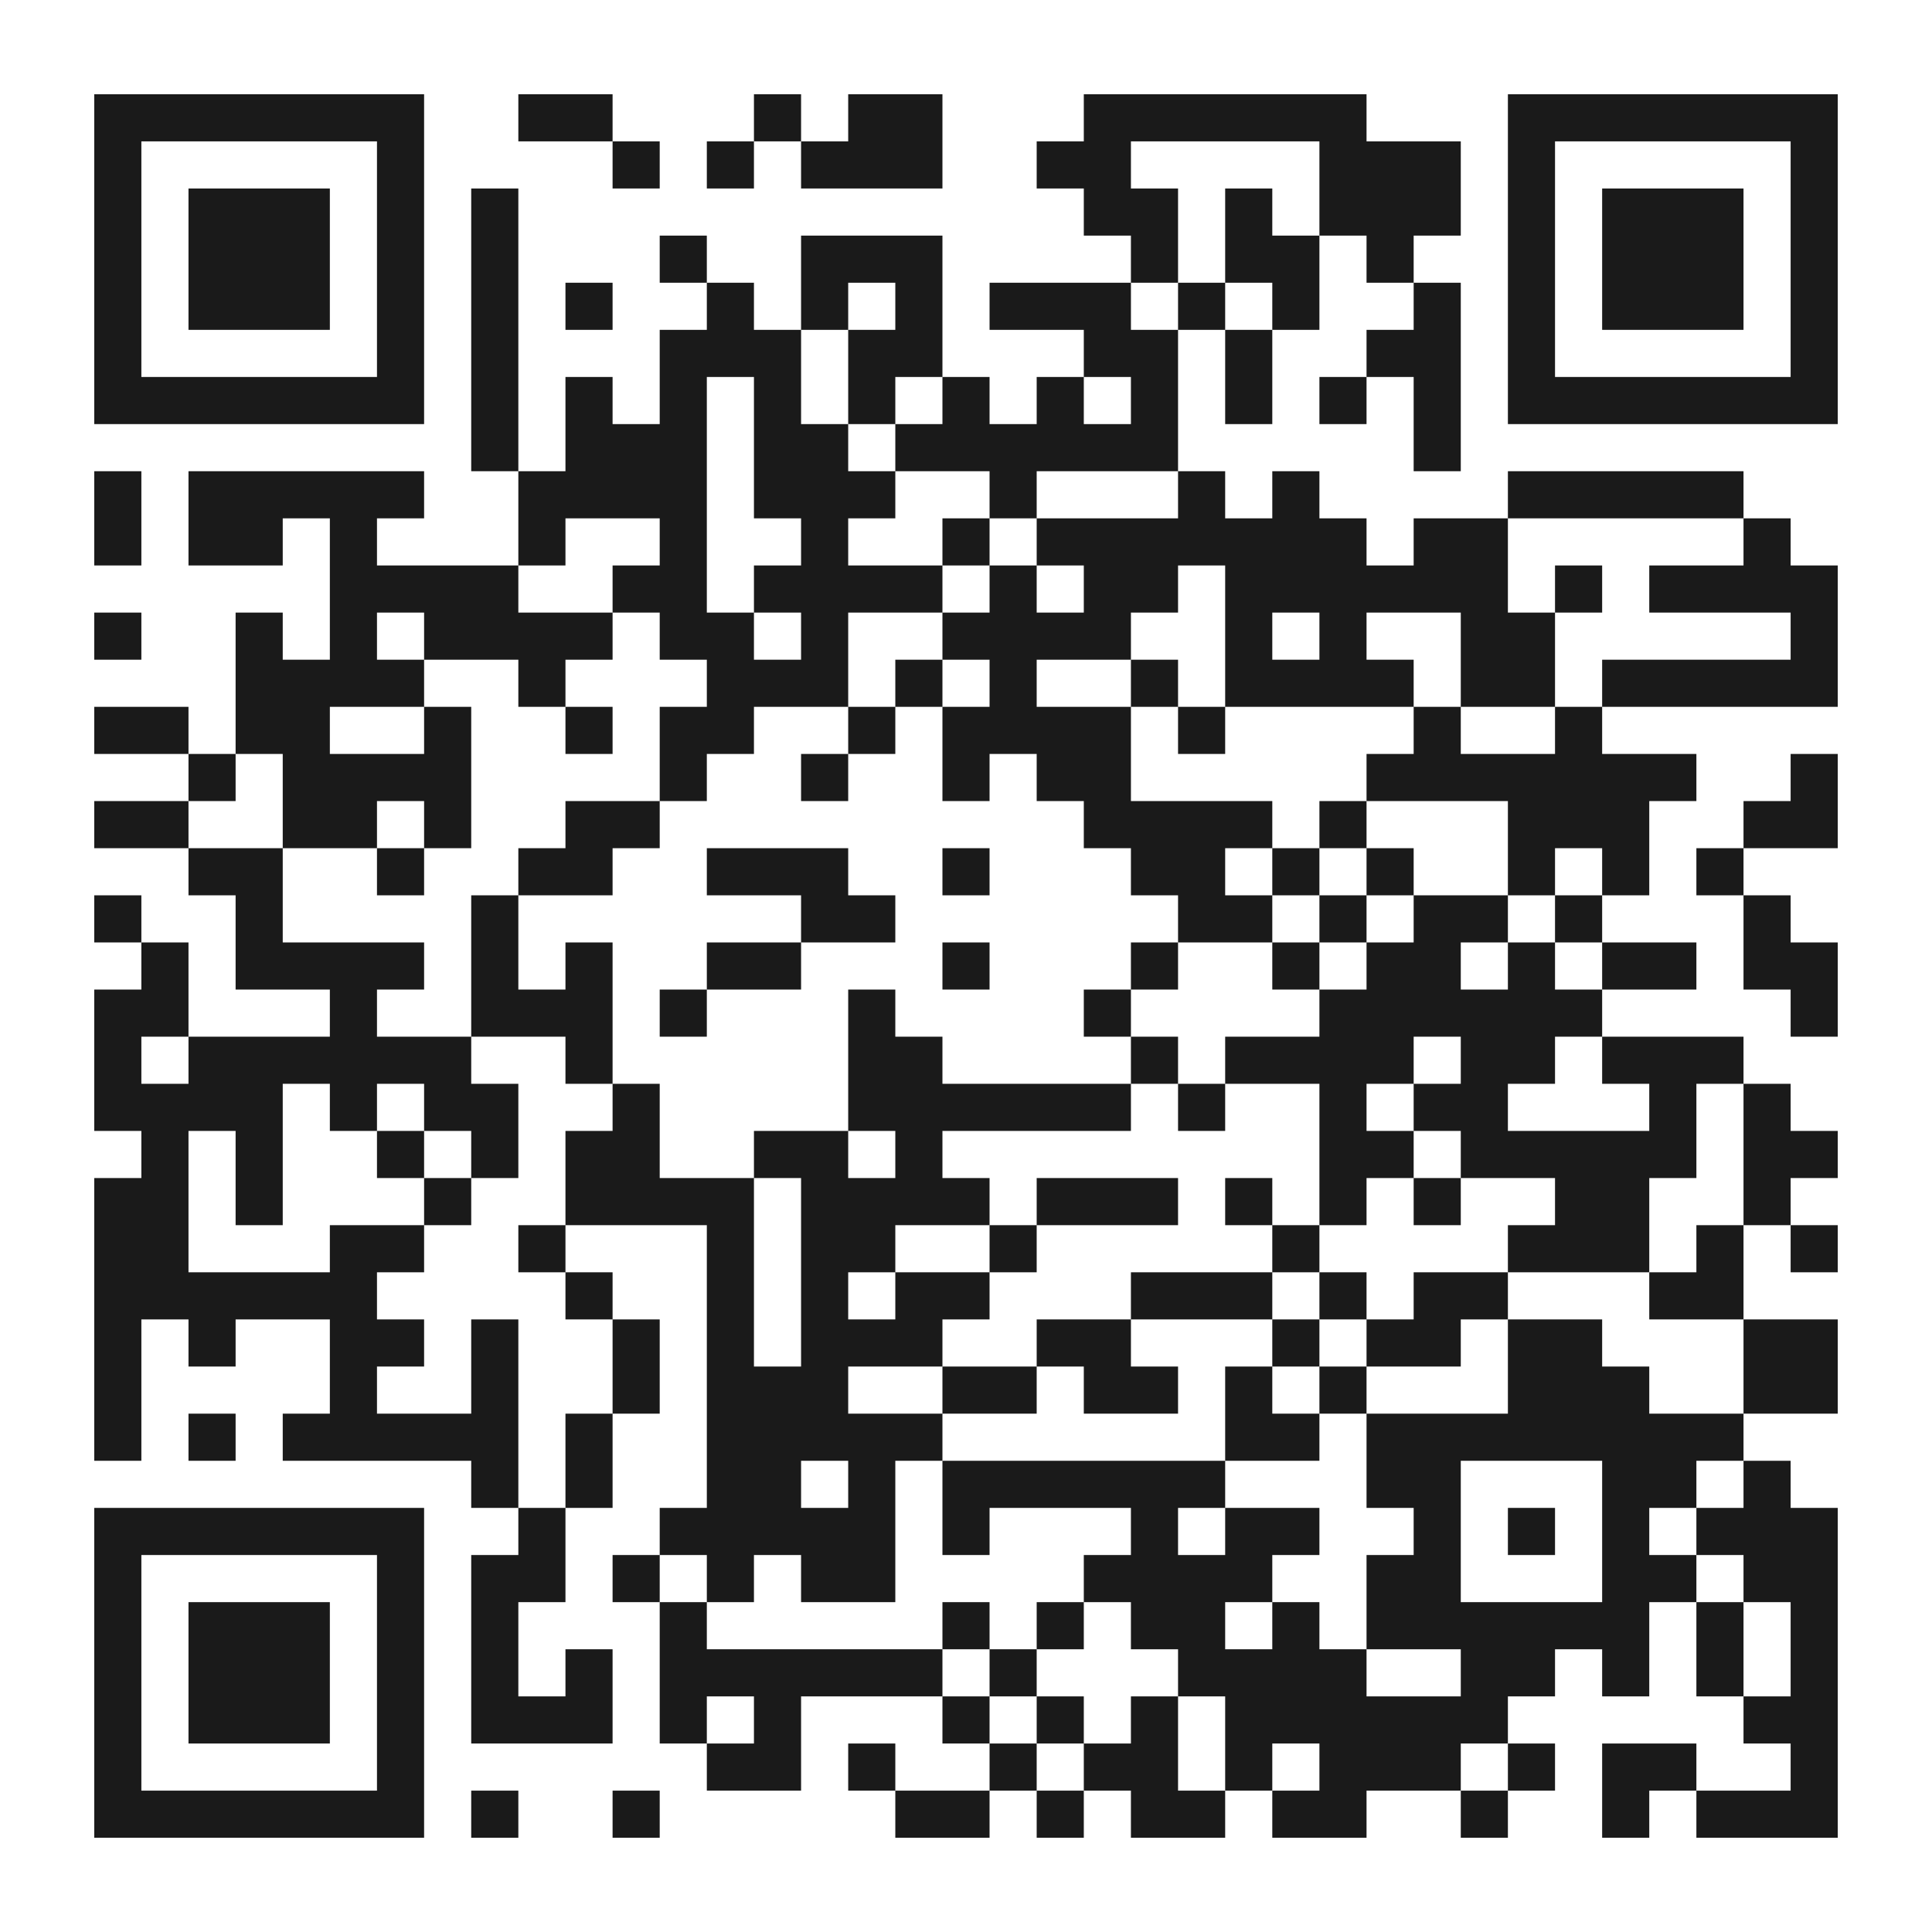
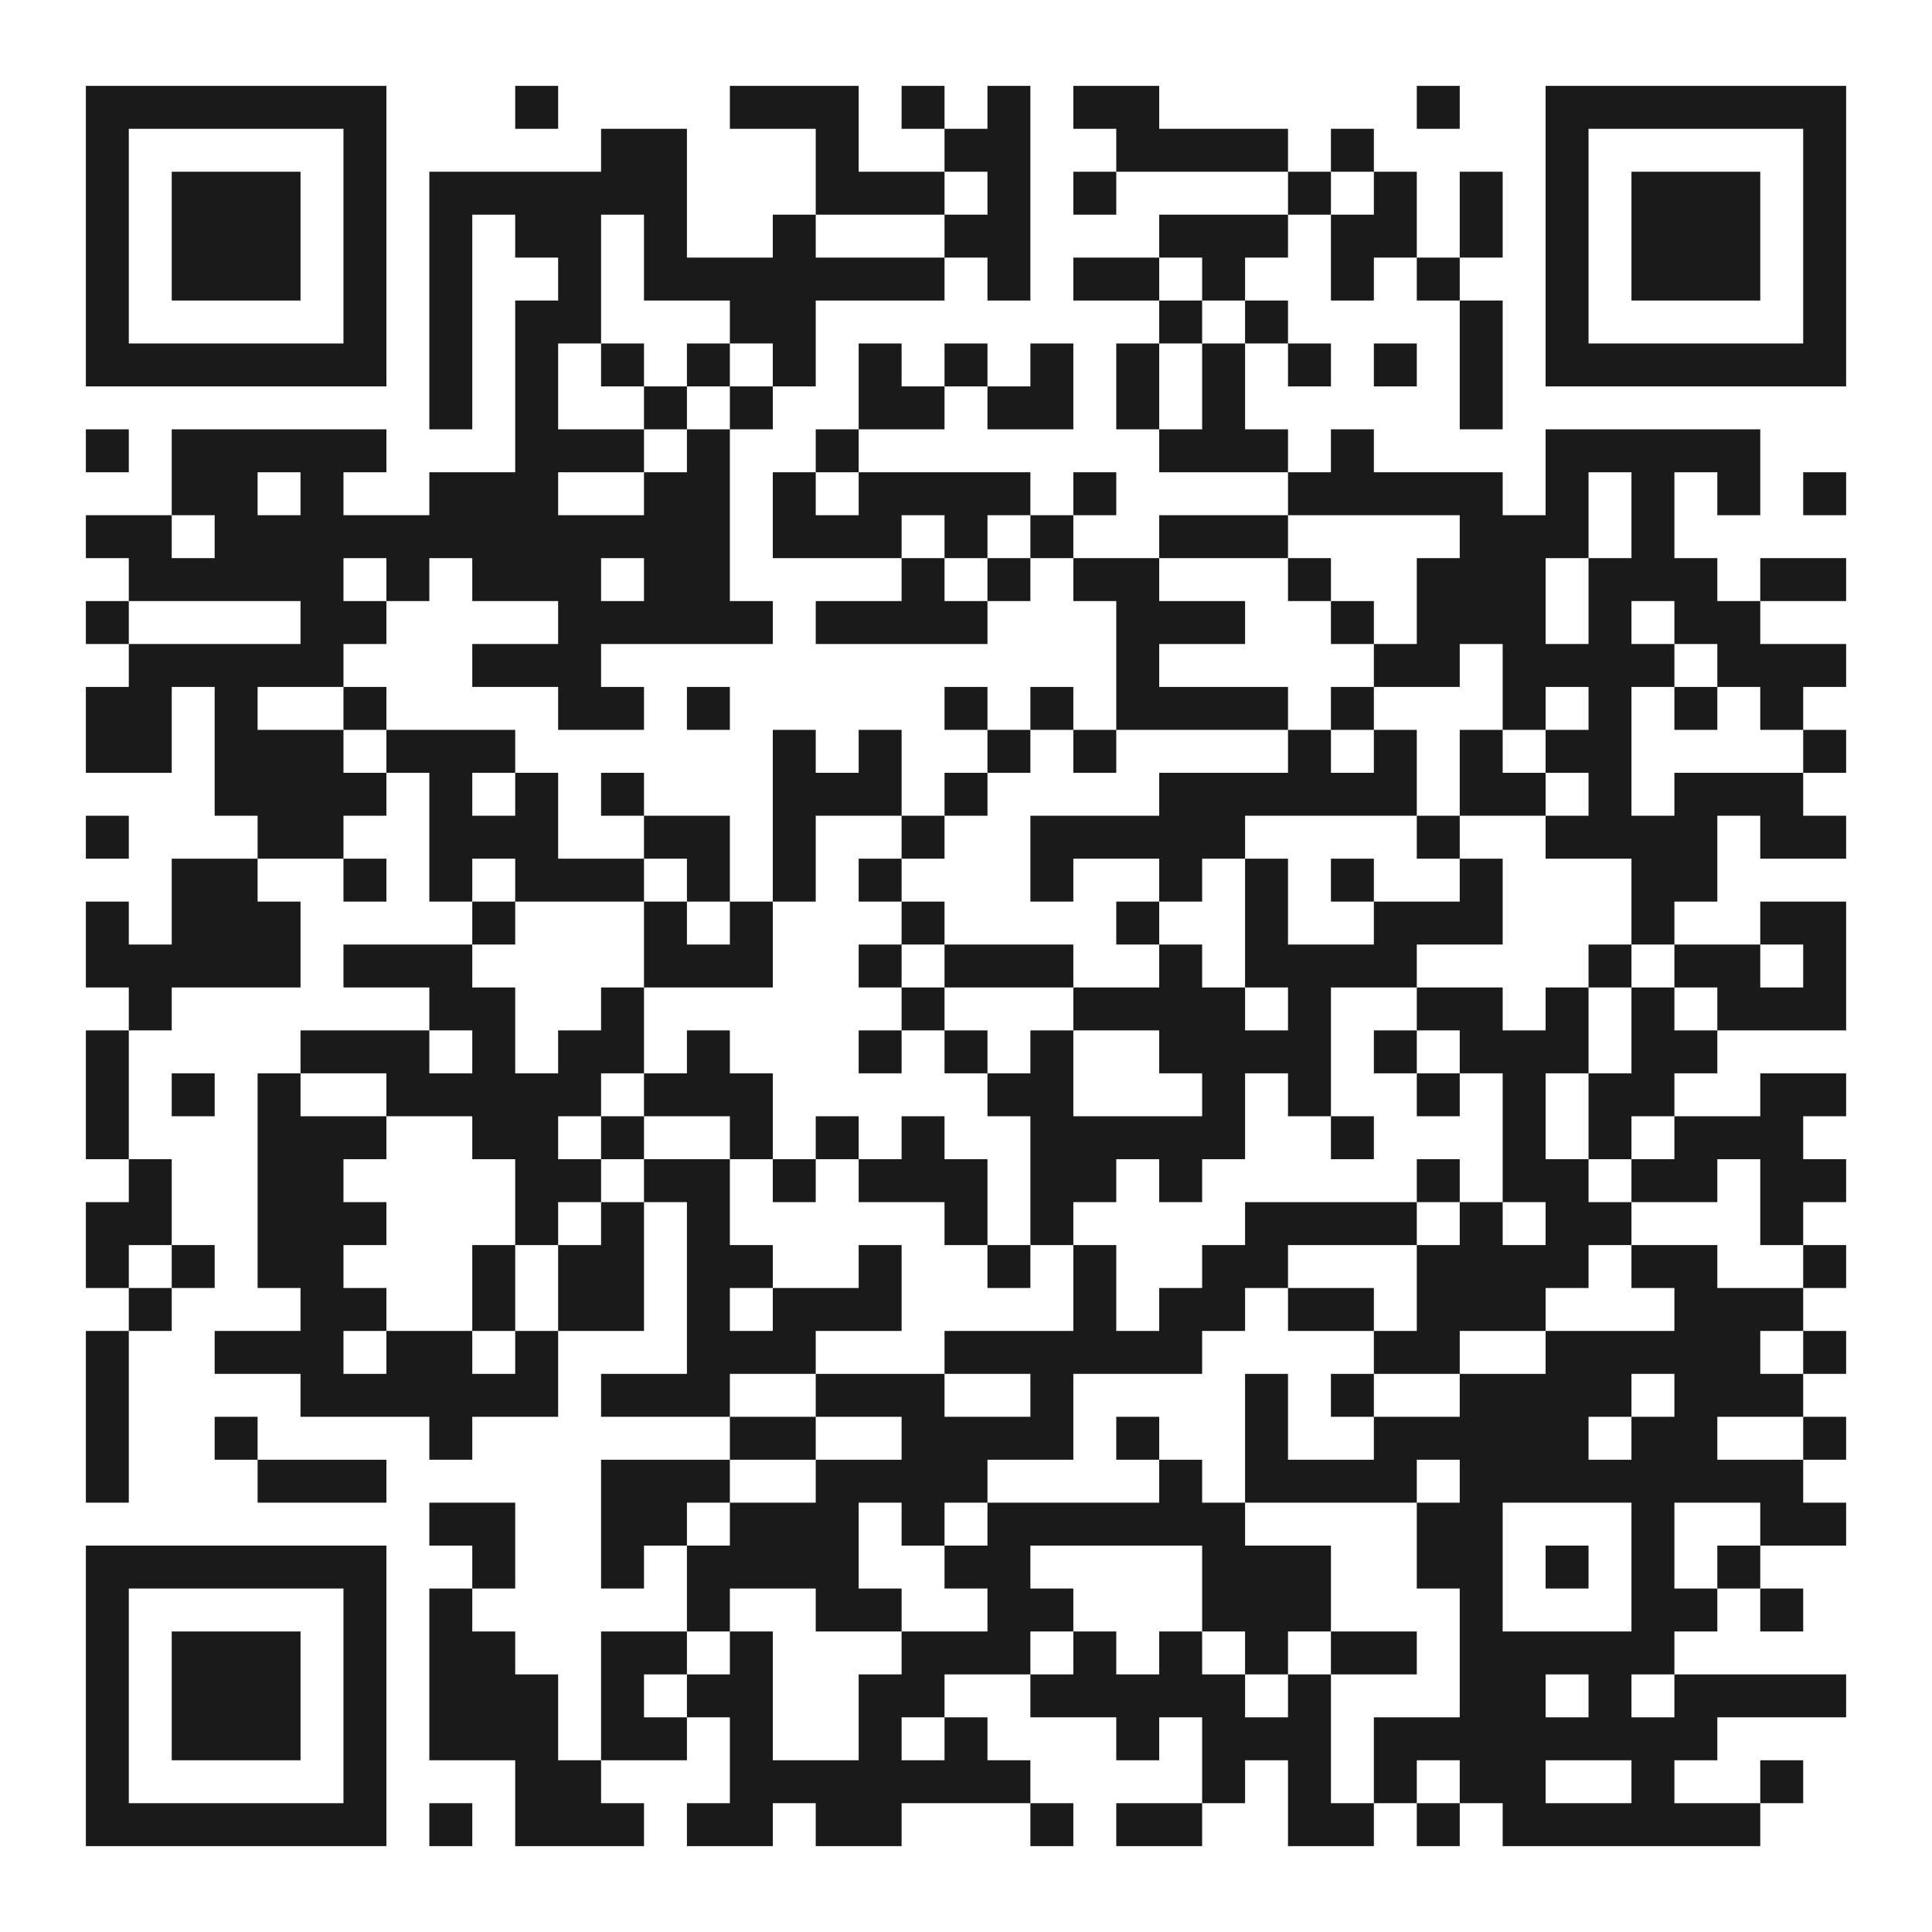
- <svg xmlns="http://www.w3.org/2000/svg" viewBox="0 0 41 41">
-   <path stroke="#1a1a1a" d="M2 2.5h7m2 0h2m3 0h1m1 0h2m3 0h6m3 0h7m-37 1h1m5 0h1m4 0h1m1 0h1m1 0h3m2 0h2m4 0h3m1 0h1m5 0h1m-37 1h1m1 0h3m1 0h1m1 0h1m12 0h2m1 0h1m1 0h3m1 0h1m1 0h3m1 0h1m-37 1h1m1 0h3m1 0h1m1 0h1m3 0h1m2 0h3m4 0h1m1 0h2m1 0h1m2 0h1m1 0h3m1 0h1m-37 1h1m1 0h3m1 0h1m1 0h1m1 0h1m2 0h1m1 0h1m1 0h1m1 0h3m1 0h1m1 0h1m2 0h1m1 0h1m1 0h3m1 0h1m-37 1h1m5 0h1m1 0h1m3 0h3m1 0h2m3 0h2m1 0h1m2 0h2m1 0h1m5 0h1m-37 1h7m1 0h1m1 0h1m1 0h1m1 0h1m1 0h1m1 0h1m1 0h1m1 0h1m1 0h1m1 0h1m1 0h1m1 0h7m-29 1h1m1 0h3m1 0h2m1 0h6m5 0h1m-29 1h1m1 0h5m2 0h4m1 0h3m2 0h1m3 0h1m1 0h1m4 0h5m-35 1h1m1 0h2m1 0h1m3 0h1m2 0h1m2 0h1m2 0h1m1 0h7m1 0h2m5 0h1m-31 1h4m2 0h2m1 0h4m1 0h1m1 0h2m1 0h6m1 0h1m1 0h4m-37 1h1m2 0h1m1 0h1m1 0h4m1 0h2m1 0h1m2 0h4m2 0h1m1 0h1m2 0h2m5 0h1m-34 1h4m2 0h1m3 0h3m1 0h1m1 0h1m2 0h1m1 0h4m1 0h2m1 0h5m-37 1h2m1 0h2m2 0h1m2 0h1m1 0h2m2 0h1m1 0h4m1 0h1m4 0h1m2 0h1m-30 1h1m1 0h4m4 0h1m2 0h1m2 0h1m1 0h2m5 0h7m2 0h1m-37 1h2m2 0h2m1 0h1m2 0h2m9 0h4m1 0h1m3 0h3m2 0h2m-35 1h2m2 0h1m2 0h2m2 0h3m2 0h1m3 0h2m1 0h1m1 0h1m2 0h1m1 0h1m1 0h1m-35 1h1m2 0h1m4 0h1m6 0h2m6 0h2m1 0h1m1 0h2m1 0h1m3 0h1m-35 1h1m1 0h4m1 0h1m1 0h1m2 0h2m3 0h1m3 0h1m2 0h1m1 0h2m1 0h1m1 0h2m1 0h2m-37 1h2m3 0h1m2 0h3m1 0h1m3 0h1m4 0h1m4 0h6m4 0h1m-37 1h1m1 0h6m2 0h1m5 0h2m4 0h1m1 0h4m1 0h2m1 0h3m-35 1h4m1 0h1m1 0h2m2 0h1m4 0h6m1 0h1m2 0h1m1 0h2m3 0h1m1 0h1m-35 1h1m1 0h1m2 0h1m1 0h1m1 0h2m2 0h2m1 0h1m8 0h2m1 0h5m1 0h2m-37 1h2m1 0h1m3 0h1m2 0h4m1 0h4m1 0h3m1 0h1m1 0h1m1 0h1m2 0h2m2 0h1m-36 1h2m3 0h2m2 0h1m3 0h1m1 0h2m2 0h1m5 0h1m4 0h3m1 0h1m1 0h1m-37 1h6m4 0h1m2 0h1m1 0h1m1 0h2m3 0h3m1 0h1m1 0h2m3 0h2m-35 1h1m1 0h1m2 0h2m1 0h1m2 0h1m1 0h1m1 0h3m2 0h2m3 0h1m1 0h2m1 0h2m3 0h2m-37 1h1m4 0h1m2 0h1m2 0h1m1 0h3m2 0h2m1 0h2m1 0h1m1 0h1m3 0h3m2 0h2m-37 1h1m1 0h1m1 0h5m1 0h1m2 0h5m6 0h2m1 0h8m-27 1h1m1 0h1m2 0h2m1 0h1m1 0h6m3 0h2m3 0h2m1 0h1m-36 1h7m2 0h1m2 0h5m1 0h1m3 0h1m1 0h2m2 0h1m1 0h1m1 0h1m1 0h3m-37 1h1m5 0h1m1 0h2m1 0h1m1 0h1m1 0h2m4 0h4m2 0h2m3 0h2m1 0h2m-37 1h1m1 0h3m1 0h1m1 0h1m3 0h1m5 0h1m1 0h1m1 0h2m1 0h1m1 0h6m1 0h1m1 0h1m-37 1h1m1 0h3m1 0h1m1 0h1m1 0h1m1 0h6m1 0h1m3 0h4m2 0h2m1 0h1m1 0h1m1 0h1m-37 1h1m1 0h3m1 0h1m1 0h3m1 0h1m1 0h1m3 0h1m1 0h1m1 0h1m1 0h6m5 0h2m-37 1h1m5 0h1m6 0h2m1 0h1m2 0h1m1 0h2m1 0h1m1 0h3m1 0h1m1 0h2m2 0h1m-37 1h7m1 0h1m2 0h1m5 0h2m1 0h1m1 0h2m1 0h2m2 0h1m2 0h1m1 0h3" />
+ <svg xmlns="http://www.w3.org/2000/svg" viewBox="0 0 45 45">
+   <path stroke="#1a1a1a" d="M2 2.5h7m3 0h1m4 0h3m1 0h1m1 0h1m1 0h2m6 0h1m2 0h7m-41 1h1m5 0h1m5 0h2m3 0h1m2 0h2m2 0h4m1 0h1m4 0h1m5 0h1m-41 1h1m1 0h3m1 0h1m1 0h6m3 0h3m1 0h1m1 0h1m4 0h1m1 0h1m1 0h1m1 0h1m1 0h3m1 0h1m-41 1h1m1 0h3m1 0h1m1 0h1m1 0h2m1 0h1m2 0h1m3 0h2m3 0h3m1 0h2m1 0h1m1 0h1m1 0h3m1 0h1m-41 1h1m1 0h3m1 0h1m1 0h1m2 0h1m1 0h7m1 0h1m1 0h2m1 0h1m2 0h1m1 0h1m2 0h1m1 0h3m1 0h1m-41 1h1m5 0h1m1 0h1m1 0h2m3 0h2m8 0h1m1 0h1m4 0h1m1 0h1m5 0h1m-41 1h7m1 0h1m1 0h1m1 0h1m1 0h1m1 0h1m1 0h1m1 0h1m1 0h1m1 0h1m1 0h1m1 0h1m1 0h1m1 0h1m1 0h7m-33 1h1m1 0h1m2 0h1m1 0h1m2 0h2m1 0h2m1 0h1m1 0h1m5 0h1m-33 1h1m1 0h5m3 0h3m1 0h1m2 0h1m7 0h3m1 0h1m4 0h5m-37 1h2m1 0h1m2 0h3m2 0h2m1 0h1m1 0h4m1 0h1m4 0h5m1 0h1m1 0h1m1 0h1m1 0h1m-41 1h2m1 0h12m1 0h3m1 0h1m1 0h1m2 0h3m4 0h3m1 0h1m-36 1h5m1 0h1m1 0h3m1 0h2m4 0h1m1 0h1m1 0h2m3 0h1m2 0h3m1 0h3m1 0h2m-41 1h1m4 0h2m4 0h5m1 0h4m3 0h3m2 0h1m1 0h3m1 0h1m1 0h2m-38 1h5m3 0h3m12 0h1m5 0h2m1 0h4m1 0h3m-41 1h2m1 0h1m2 0h1m4 0h2m1 0h1m5 0h1m1 0h1m1 0h4m1 0h1m3 0h1m1 0h1m1 0h1m1 0h1m-40 1h2m1 0h3m1 0h3m6 0h1m1 0h1m2 0h1m1 0h1m4 0h1m1 0h1m1 0h1m1 0h2m4 0h1m-38 1h4m1 0h1m1 0h1m1 0h1m3 0h3m1 0h1m4 0h6m1 0h2m1 0h1m1 0h3m-40 1h1m3 0h2m2 0h3m2 0h2m1 0h1m2 0h1m2 0h5m4 0h1m2 0h4m1 0h2m-39 1h2m2 0h1m1 0h1m1 0h3m1 0h1m1 0h1m1 0h1m3 0h1m2 0h1m1 0h1m1 0h1m2 0h1m3 0h2m-38 1h1m1 0h3m4 0h1m3 0h1m1 0h1m3 0h1m4 0h1m2 0h1m2 0h3m3 0h1m2 0h2m-41 1h5m1 0h3m4 0h3m2 0h1m1 0h3m2 0h1m1 0h4m4 0h1m1 0h2m1 0h1m-40 1h1m6 0h2m2 0h1m6 0h1m3 0h4m1 0h1m2 0h2m1 0h1m1 0h1m1 0h3m-41 1h1m4 0h3m1 0h1m1 0h2m1 0h1m3 0h1m1 0h1m1 0h1m2 0h4m1 0h1m1 0h3m1 0h2m-38 1h1m1 0h1m1 0h1m2 0h5m1 0h3m5 0h2m3 0h1m1 0h1m2 0h1m1 0h1m1 0h2m2 0h2m-41 1h1m3 0h3m2 0h2m1 0h1m2 0h1m1 0h1m1 0h1m2 0h5m2 0h1m3 0h1m1 0h1m1 0h3m-39 1h1m2 0h2m4 0h2m1 0h2m1 0h1m1 0h3m1 0h2m1 0h1m5 0h1m1 0h2m1 0h2m1 0h2m-41 1h2m2 0h3m3 0h1m1 0h1m1 0h1m5 0h1m1 0h1m4 0h4m1 0h1m1 0h2m3 0h1m-40 1h1m1 0h1m1 0h2m3 0h1m1 0h2m1 0h2m2 0h1m2 0h1m1 0h1m2 0h2m3 0h4m1 0h2m2 0h1m-40 1h1m3 0h2m2 0h1m1 0h2m1 0h1m1 0h3m4 0h1m1 0h2m1 0h2m1 0h3m3 0h3m-40 1h1m2 0h3m1 0h2m1 0h1m3 0h3m3 0h6m4 0h2m2 0h5m1 0h1m-41 1h1m4 0h6m1 0h3m2 0h3m2 0h1m4 0h1m1 0h1m2 0h4m1 0h3m-40 1h1m2 0h1m4 0h1m6 0h2m2 0h4m1 0h1m2 0h1m2 0h5m1 0h2m2 0h1m-41 1h1m3 0h3m5 0h3m2 0h4m4 0h1m1 0h4m1 0h8m-32 1h2m2 0h2m1 0h3m1 0h1m1 0h6m4 0h2m3 0h1m2 0h2m-41 1h7m2 0h1m2 0h1m1 0h4m2 0h2m4 0h3m2 0h2m1 0h1m1 0h1m1 0h1m-39 1h1m5 0h1m1 0h1m5 0h1m2 0h2m2 0h2m3 0h3m3 0h1m3 0h2m1 0h1m-40 1h1m1 0h3m1 0h1m1 0h2m2 0h2m1 0h1m3 0h3m1 0h1m1 0h1m1 0h1m1 0h2m1 0h5m-37 1h1m1 0h3m1 0h1m1 0h3m1 0h1m1 0h2m2 0h2m2 0h5m1 0h1m3 0h2m1 0h1m1 0h4m-41 1h1m1 0h3m1 0h1m1 0h3m1 0h2m1 0h1m2 0h1m1 0h1m3 0h1m1 0h3m1 0h8m-38 1h1m5 0h1m3 0h2m3 0h7m4 0h1m1 0h1m1 0h1m1 0h2m2 0h1m2 0h1m-40 1h7m1 0h1m1 0h3m1 0h2m1 0h2m3 0h1m1 0h2m2 0h2m1 0h1m1 0h6" />
</svg>
